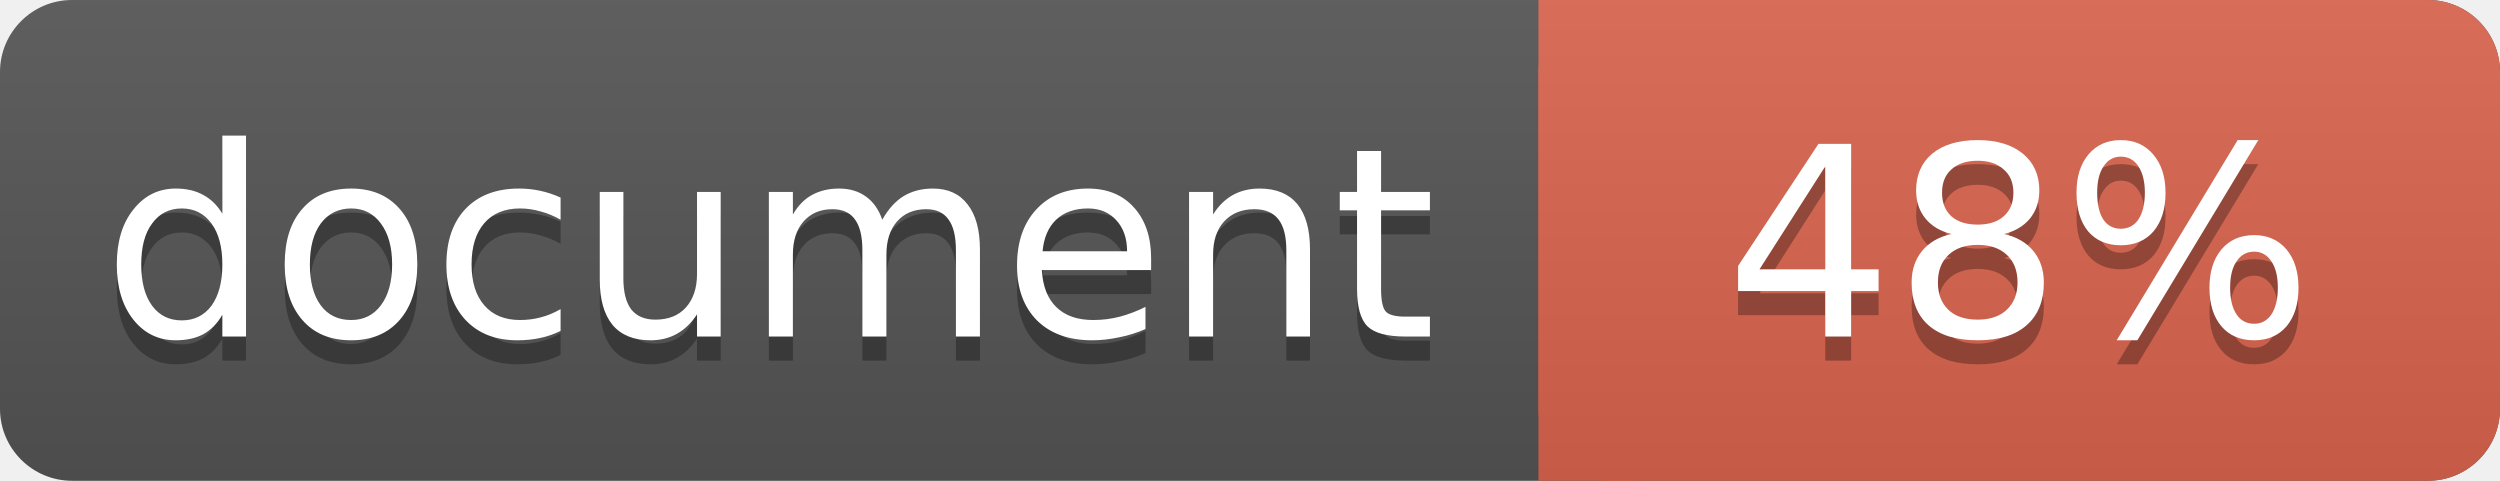
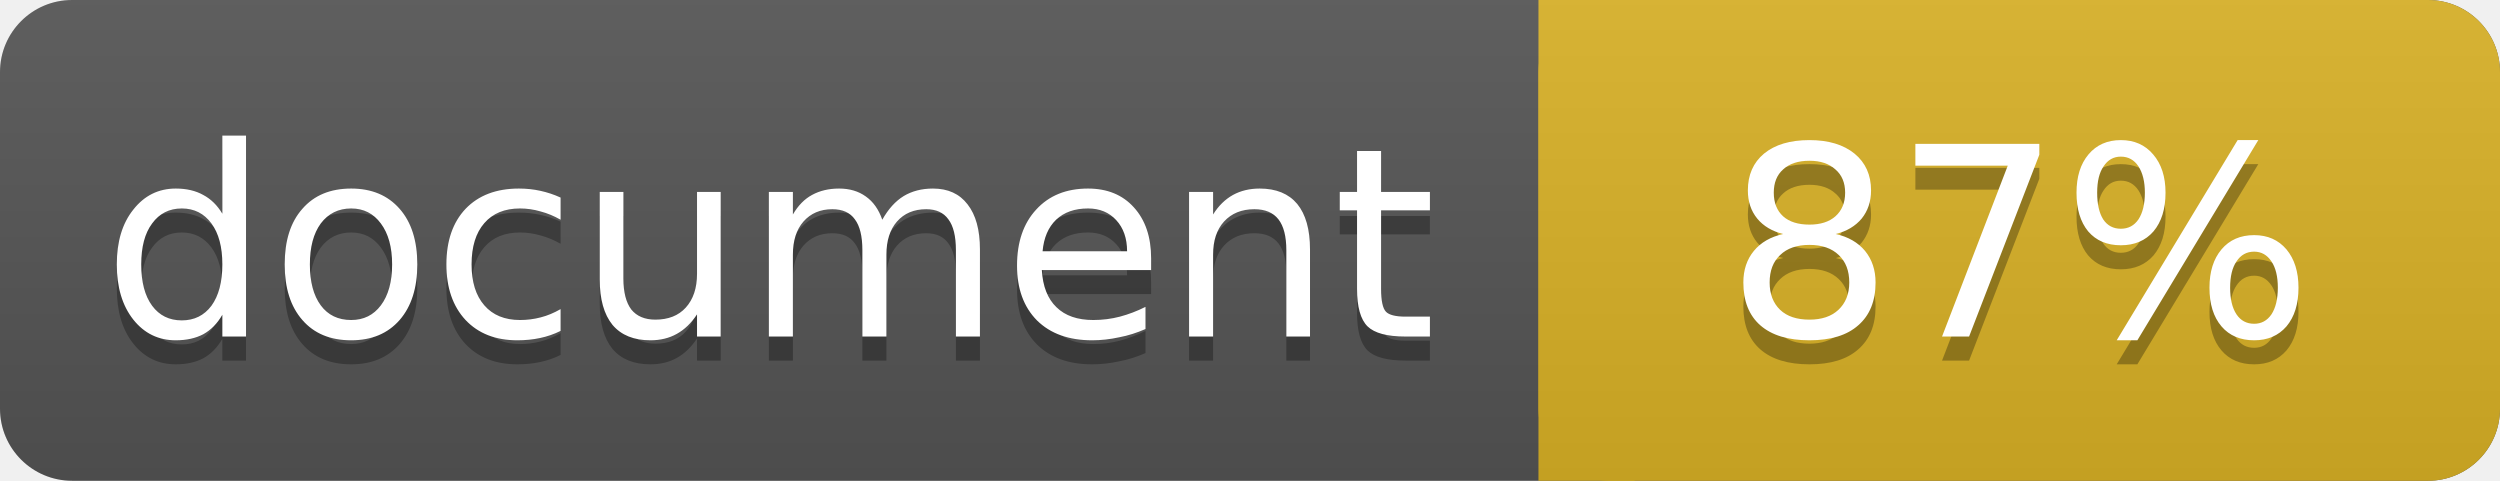
<svg xmlns="http://www.w3.org/2000/svg" width="104" height="20">
  <linearGradient id="a" x2="0" y2="100%">
    <stop offset="0" stop-color="#bbb" stop-opacity=".1" />
    <stop offset="1" stop-opacity=".1" />
  </linearGradient>
  <rect rx="3" width="104" height="20" fill="#555" />
-   <rect rx="3" x="64" width="40" height="20" fill="#db654f" />
-   <path fill="#db654f" d="M64 0h4v20h-4z" />
+   <rect rx="3" x="64" width="40" height="20" fill="#dab226" />
+   <path fill="#dab226" d="M64 0h4v20h-4z" />
  <rect rx="3" width="104" height="20" fill="url(#a)" />
  <g fill="#fff" text-anchor="middle" font-family="DejaVu Sans,Verdana,Geneva,sans-serif" font-size="11">
    <text x="32" y="15" fill="#010101" fill-opacity=".3">document</text>
    <text x="32" y="14">document</text>
-     <text x="84" y="15" fill="#010101" fill-opacity=".3">48%</text>
-     <text x="84" y="14">48%</text>
+     <text x="84" y="15" fill="#010101" fill-opacity=".3">87%</text>
+     <text x="84" y="14">87%</text>
  </g>
</svg>
